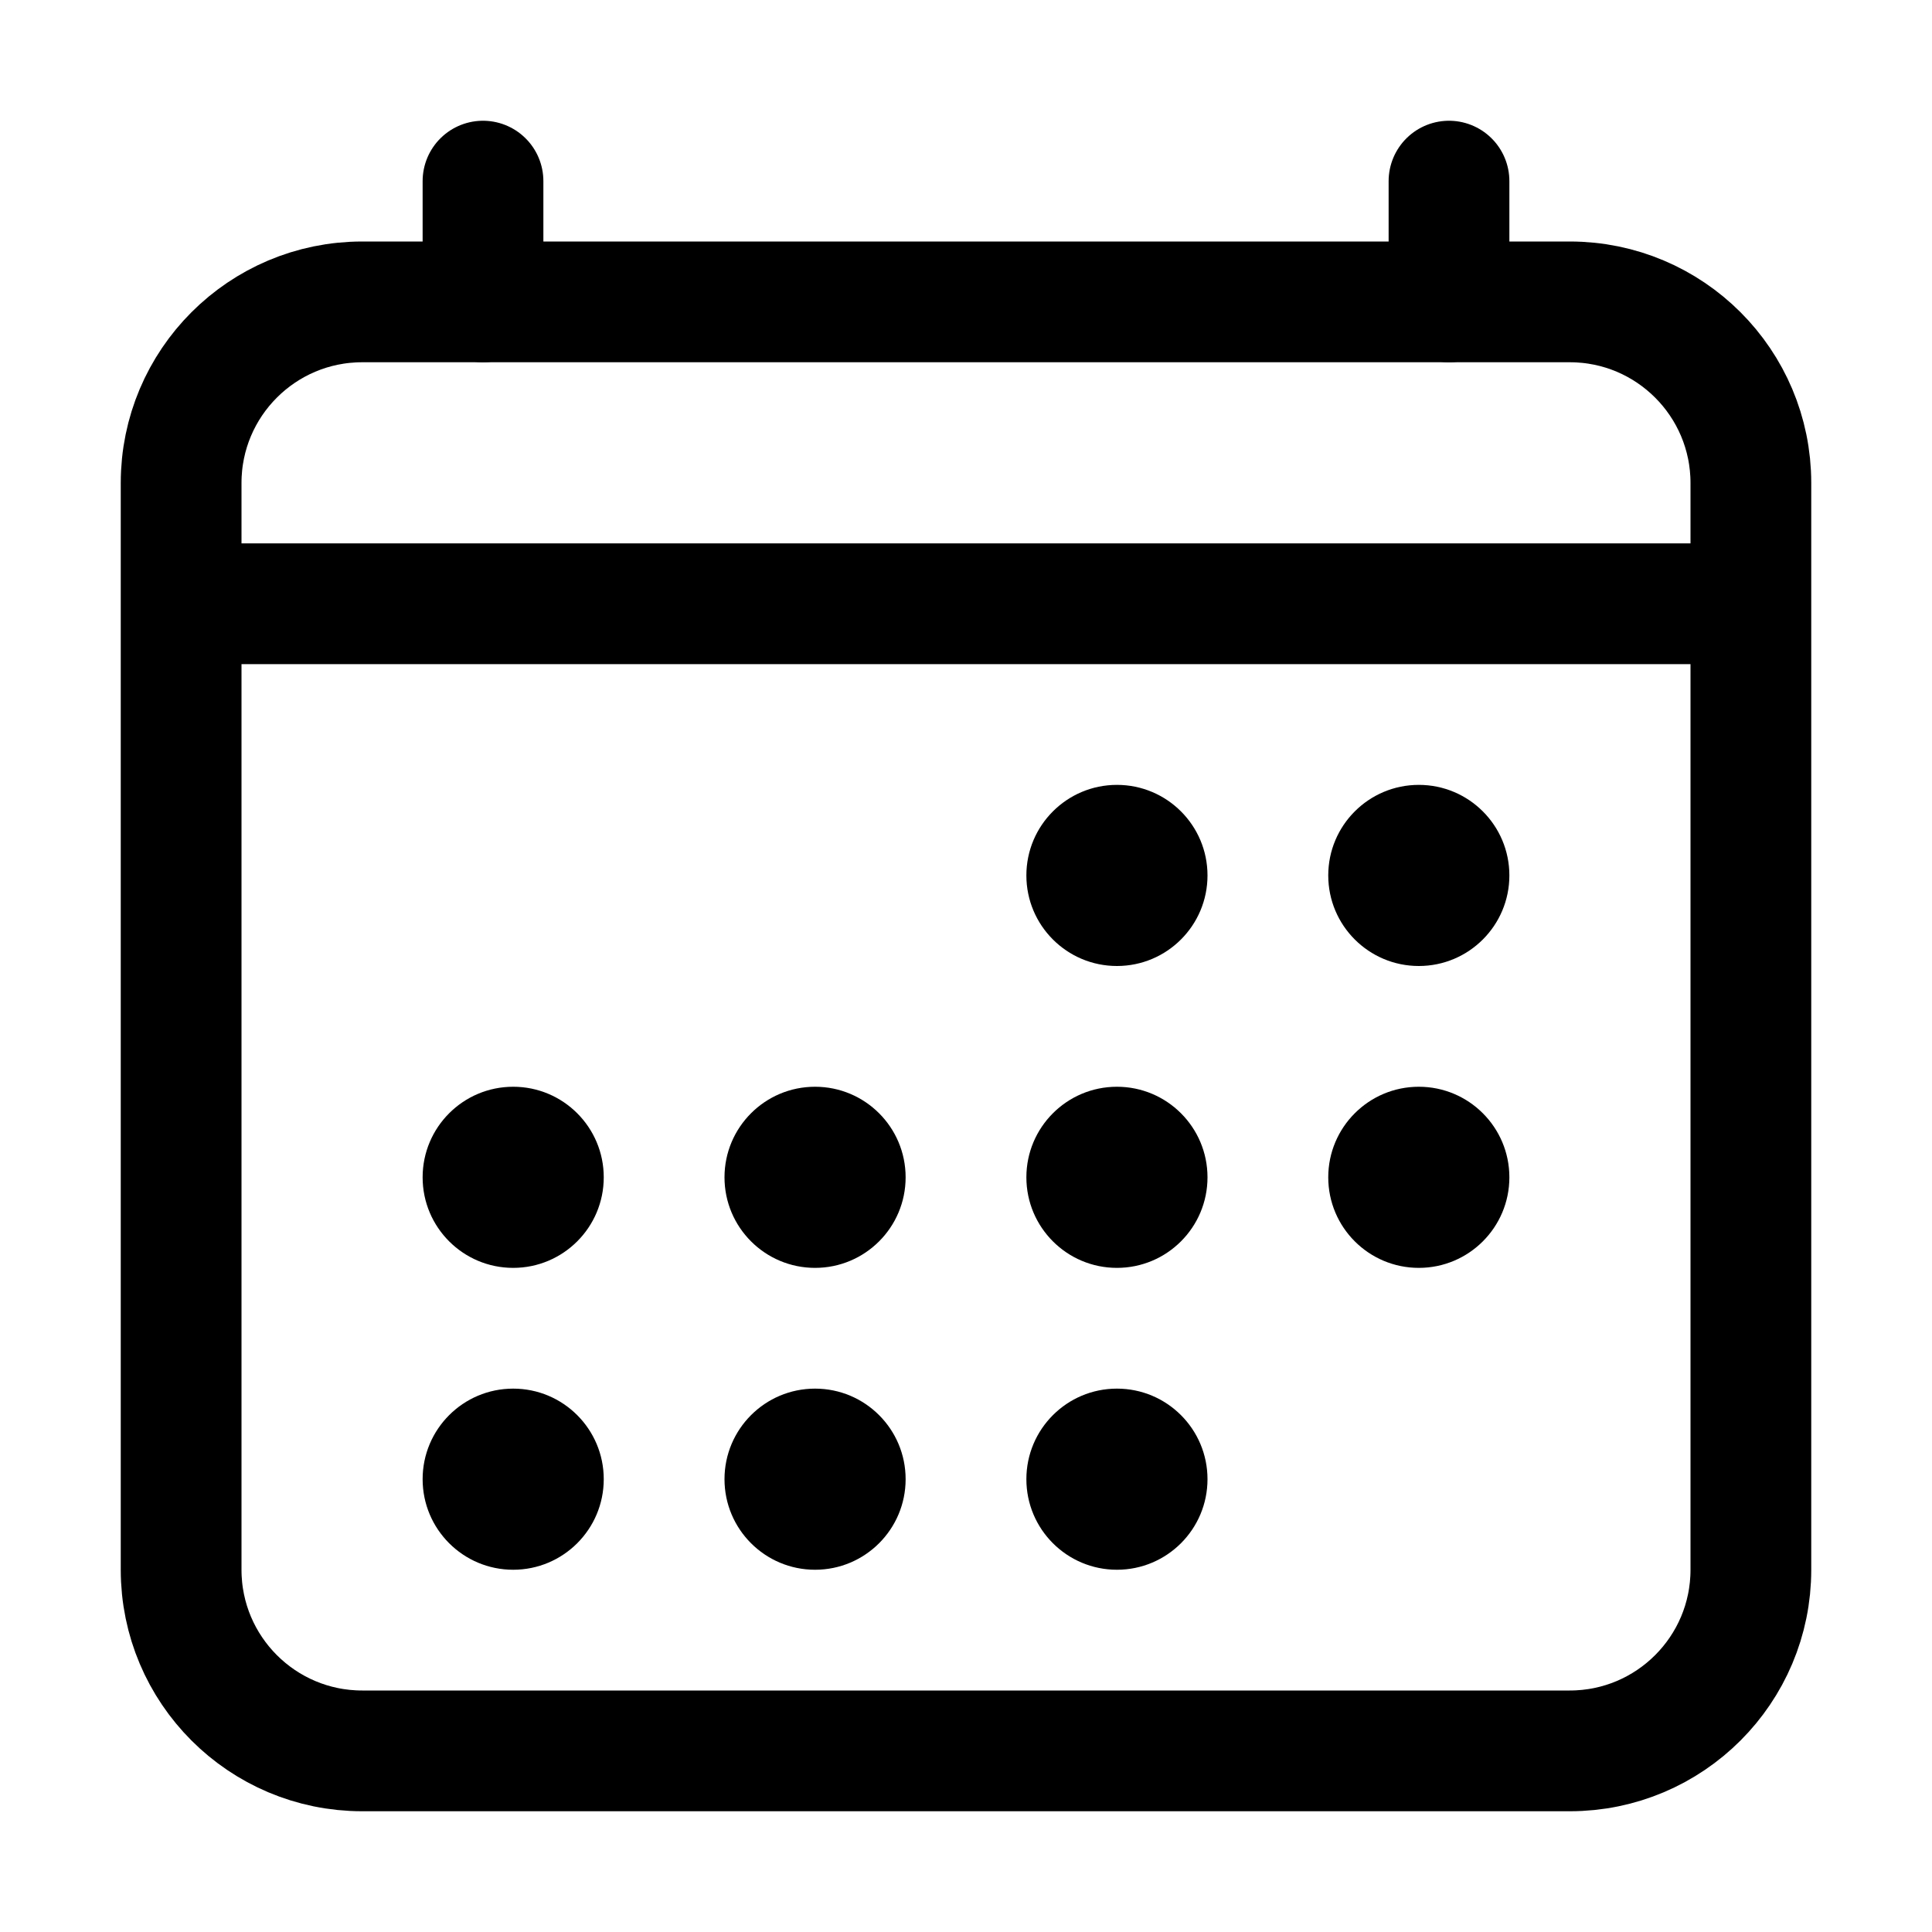
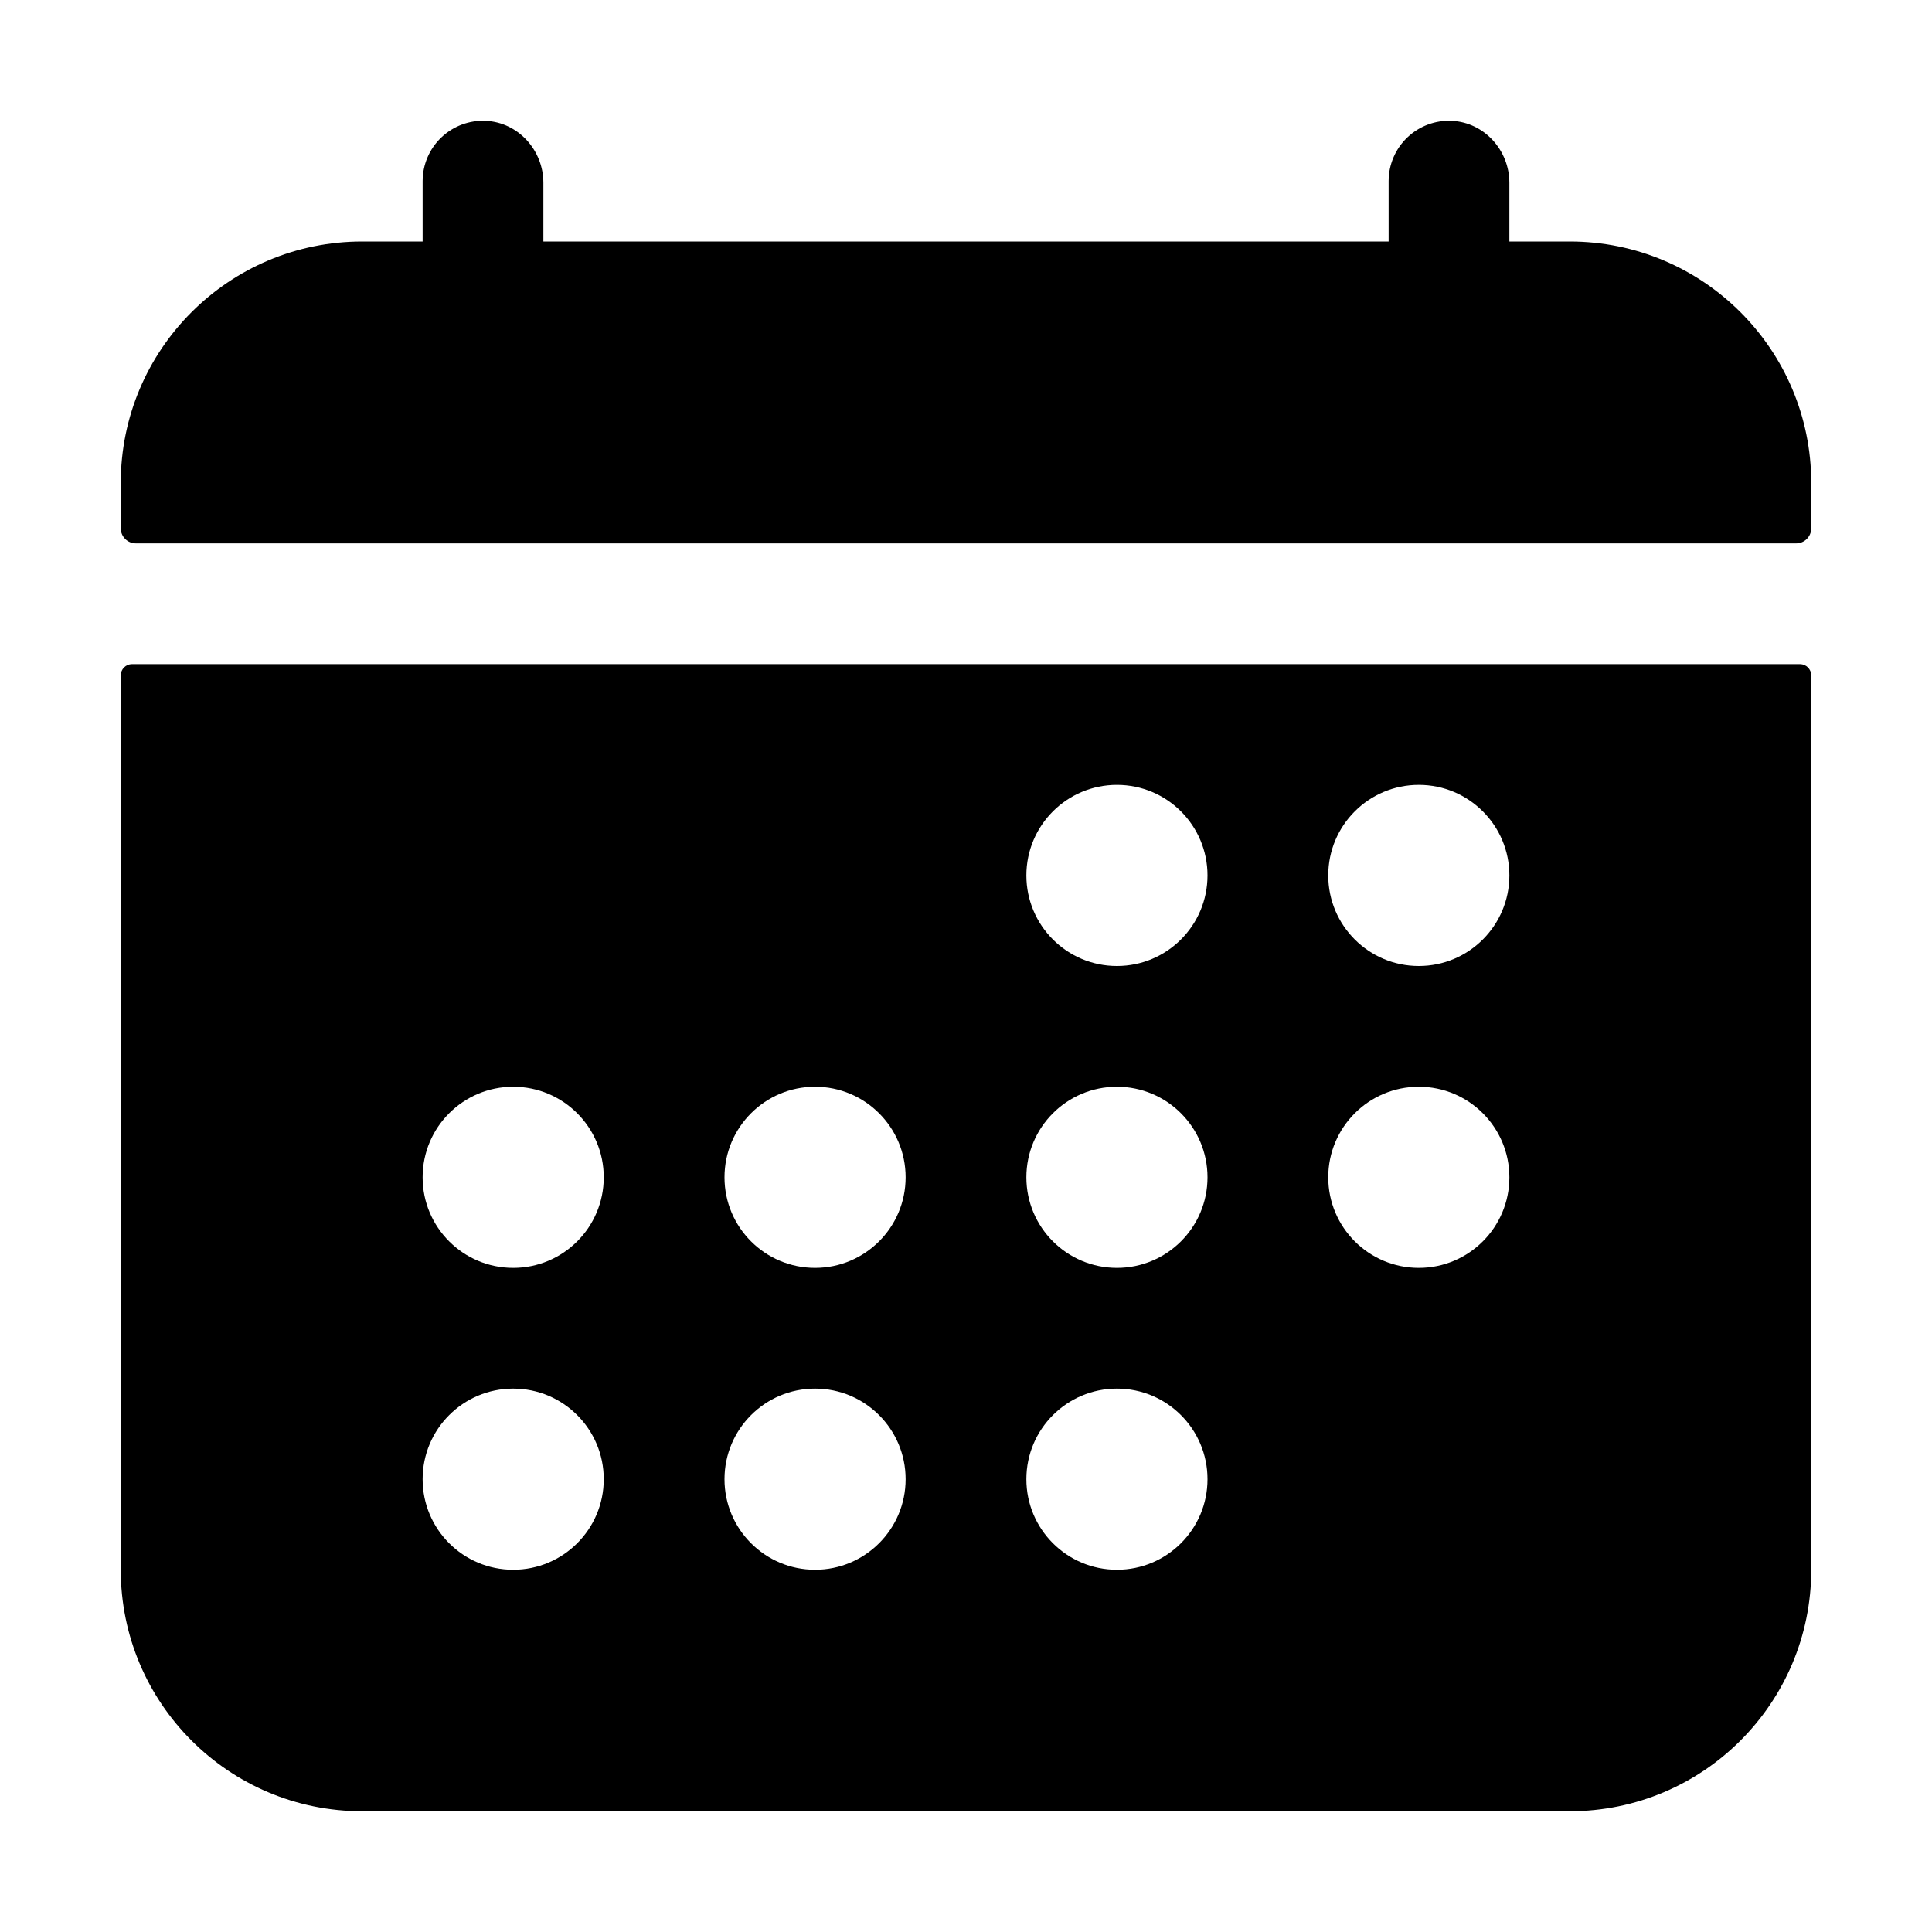
<svg xmlns="http://www.w3.org/2000/svg" stroke="currentColor" fill="currentColor" stroke-width="0" viewBox="0 0 512 512" height="1em" width="1em">
-   <rect width="416" height="384" x="48" y="80" fill="none" stroke-linejoin="round" stroke-width="32" rx="48" />
-   <circle cx="296" cy="232" r="24" />
-   <circle cx="376" cy="232" r="24" />
-   <circle cx="296" cy="312" r="24" />
-   <circle cx="376" cy="312" r="24" />
-   <circle cx="136" cy="312" r="24" />
-   <circle cx="216" cy="312" r="24" />
-   <circle cx="136" cy="392" r="24" />
-   <circle cx="216" cy="392" r="24" />
-   <circle cx="296" cy="392" r="24" />
-   <path fill="none" stroke-linecap="round" stroke-linejoin="round" stroke-width="32" d="M128 48v32m256-32v32" />
-   <path fill="none" stroke-linejoin="round" stroke-width="32" d="M464 160H48" />
+   <path d="M480 128a64 64 0 0 0-64-64h-16V48.45c0-8.61-6.62-16-15.23-16.43A16 16 0 0 0 368 48v16H144V48.45c0-8.61-6.62-16-15.23-16.43A16 16 0 0 0 112 48v16H96a64 64 0 0 0-64 64v12a4 4 0 0 0 4 4h440a4 4 0 0 0 4-4zM32 416a64 64 0 0 0 64 64h320a64 64 0 0 0 64-64V179a3 3 0 0 0-3-3H35a3 3 0 0 0-3 3zm344-208a24 24 0 1 1-24 24 24 24 0 0 1 24-24zm0 80a24 24 0 1 1-24 24 24 24 0 0 1 24-24zm-80-80a24 24 0 1 1-24 24 24 24 0 0 1 24-24zm0 80a24 24 0 1 1-24 24 24 24 0 0 1 24-24zm0 80a24 24 0 1 1-24 24 24 24 0 0 1 24-24zm-80-80a24 24 0 1 1-24 24 24 24 0 0 1 24-24zm0 80a24 24 0 1 1-24 24 24 24 0 0 1 24-24zm-80-80a24 24 0 1 1-24 24 24 24 0 0 1 24-24zm0 80a24 24 0 1 1-24 24 24 24 0 0 1 24-24z" />
</svg>
